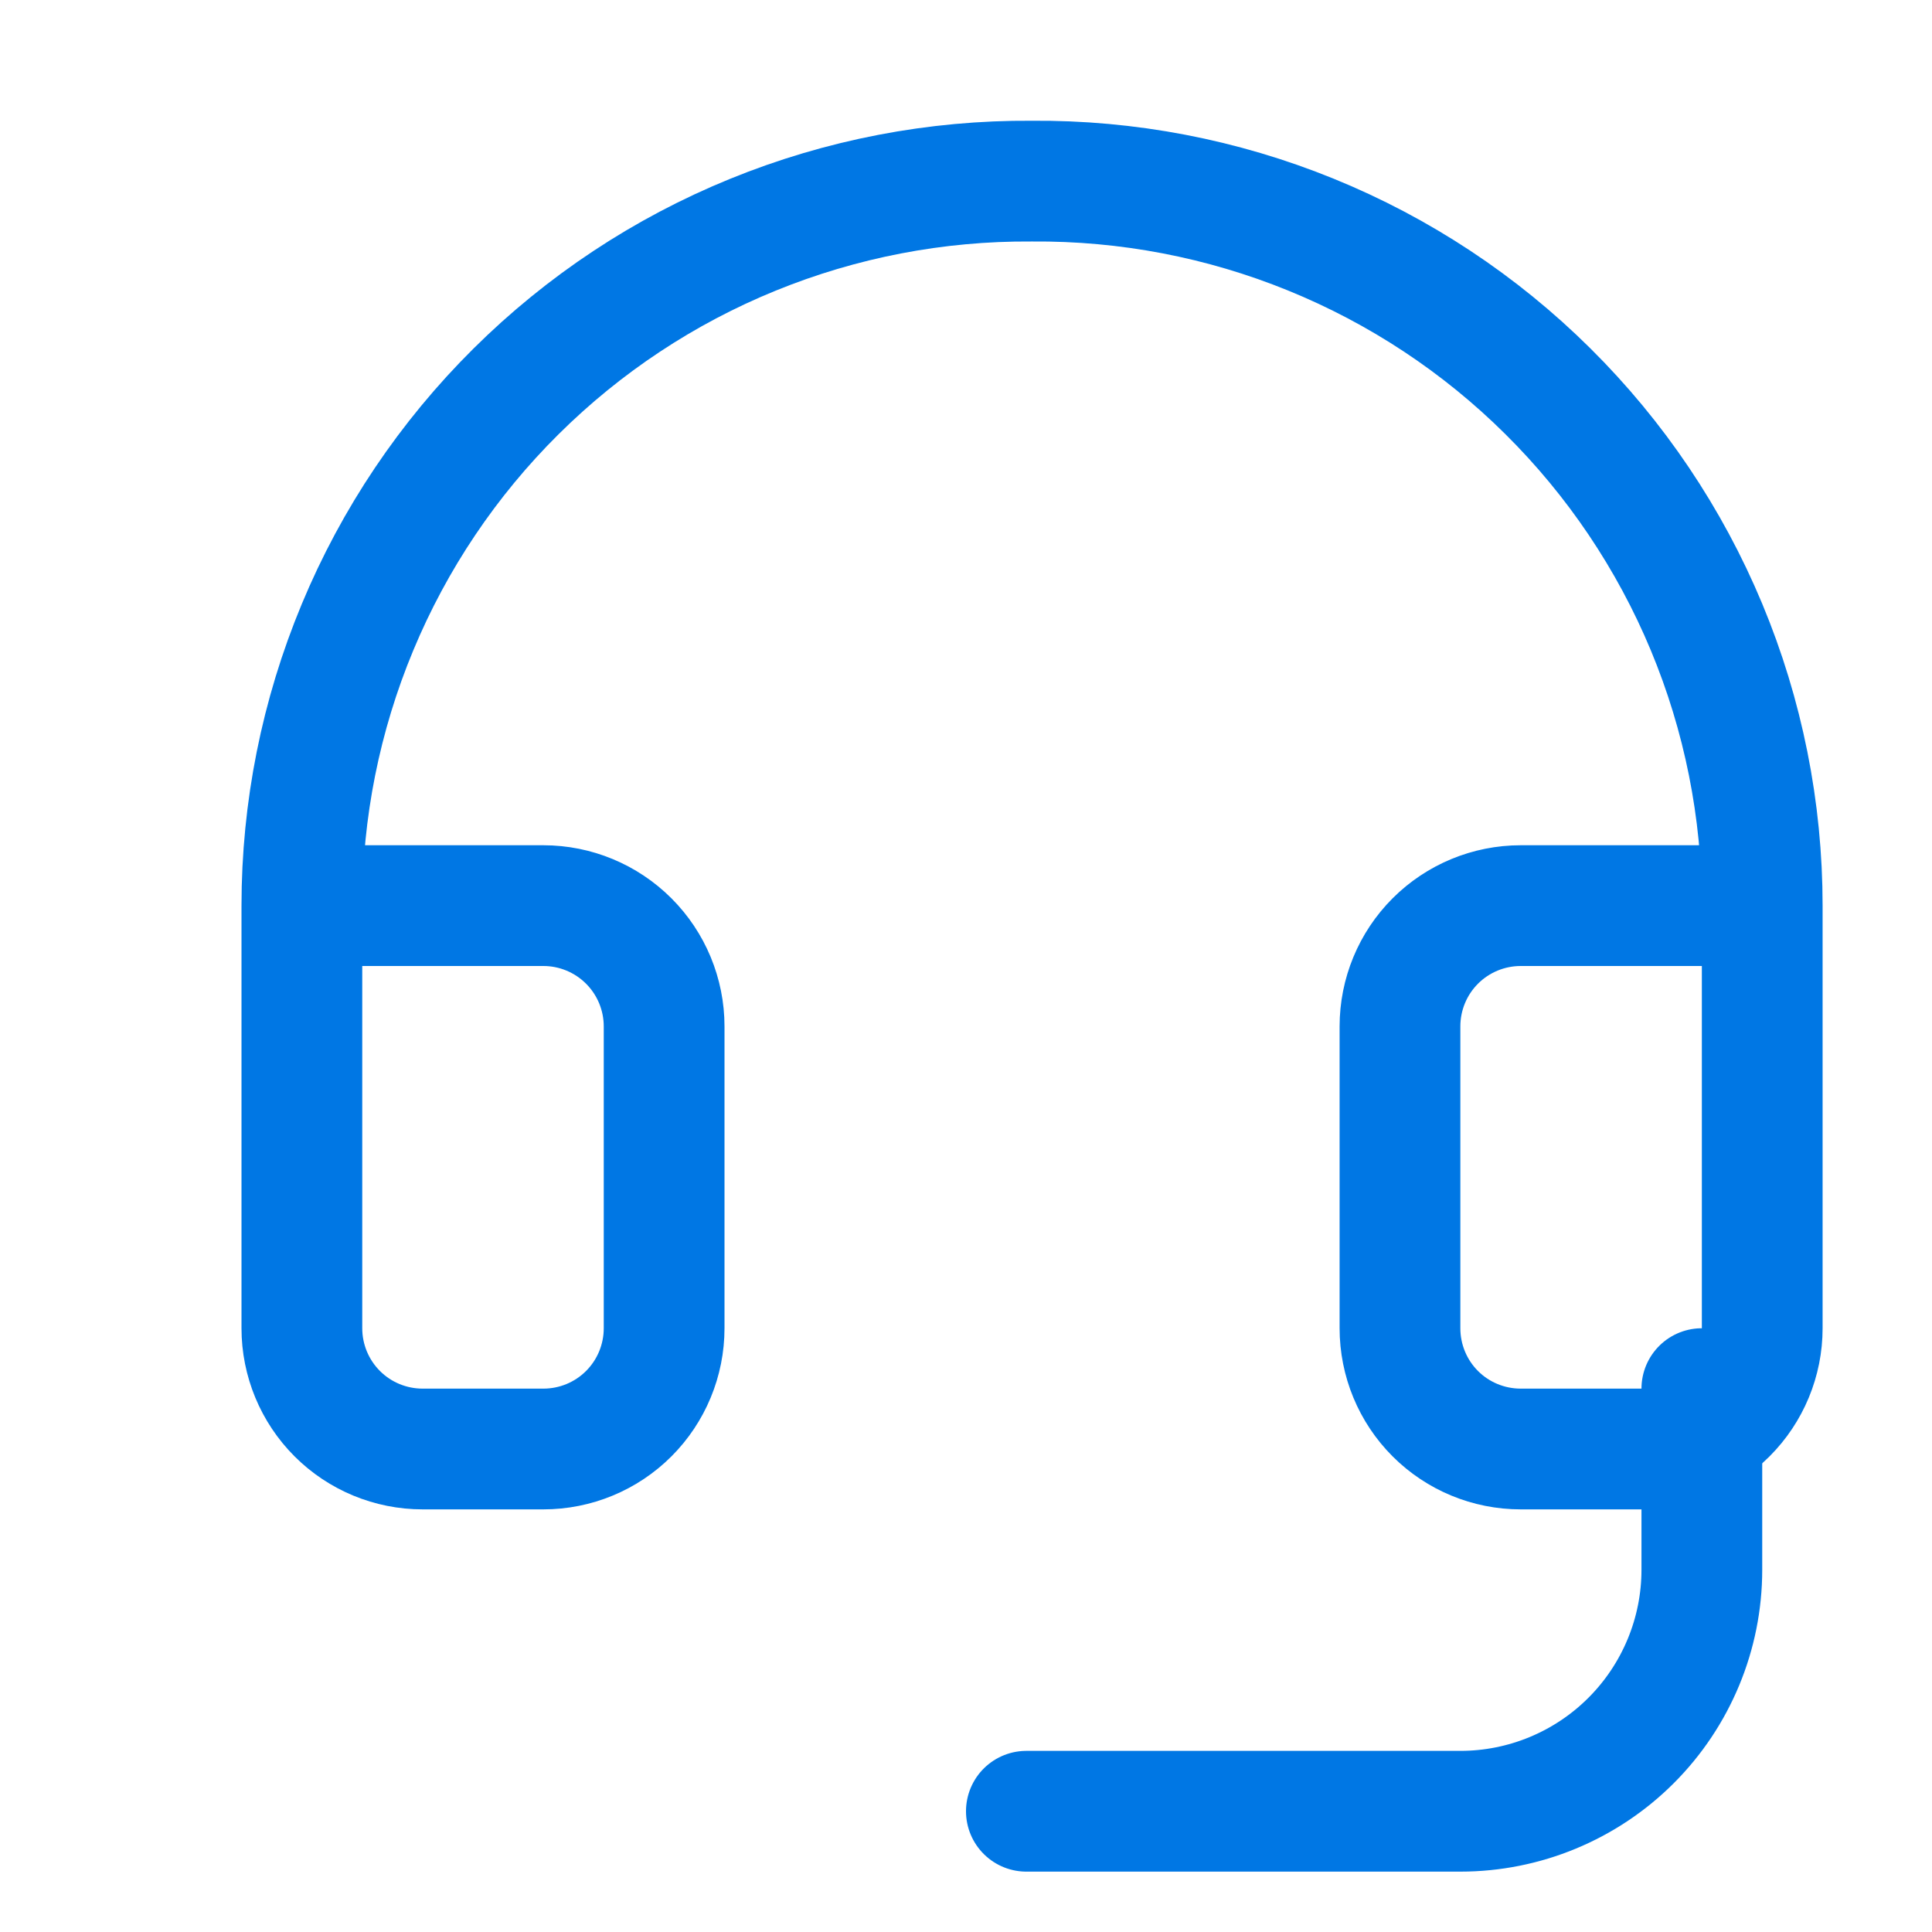
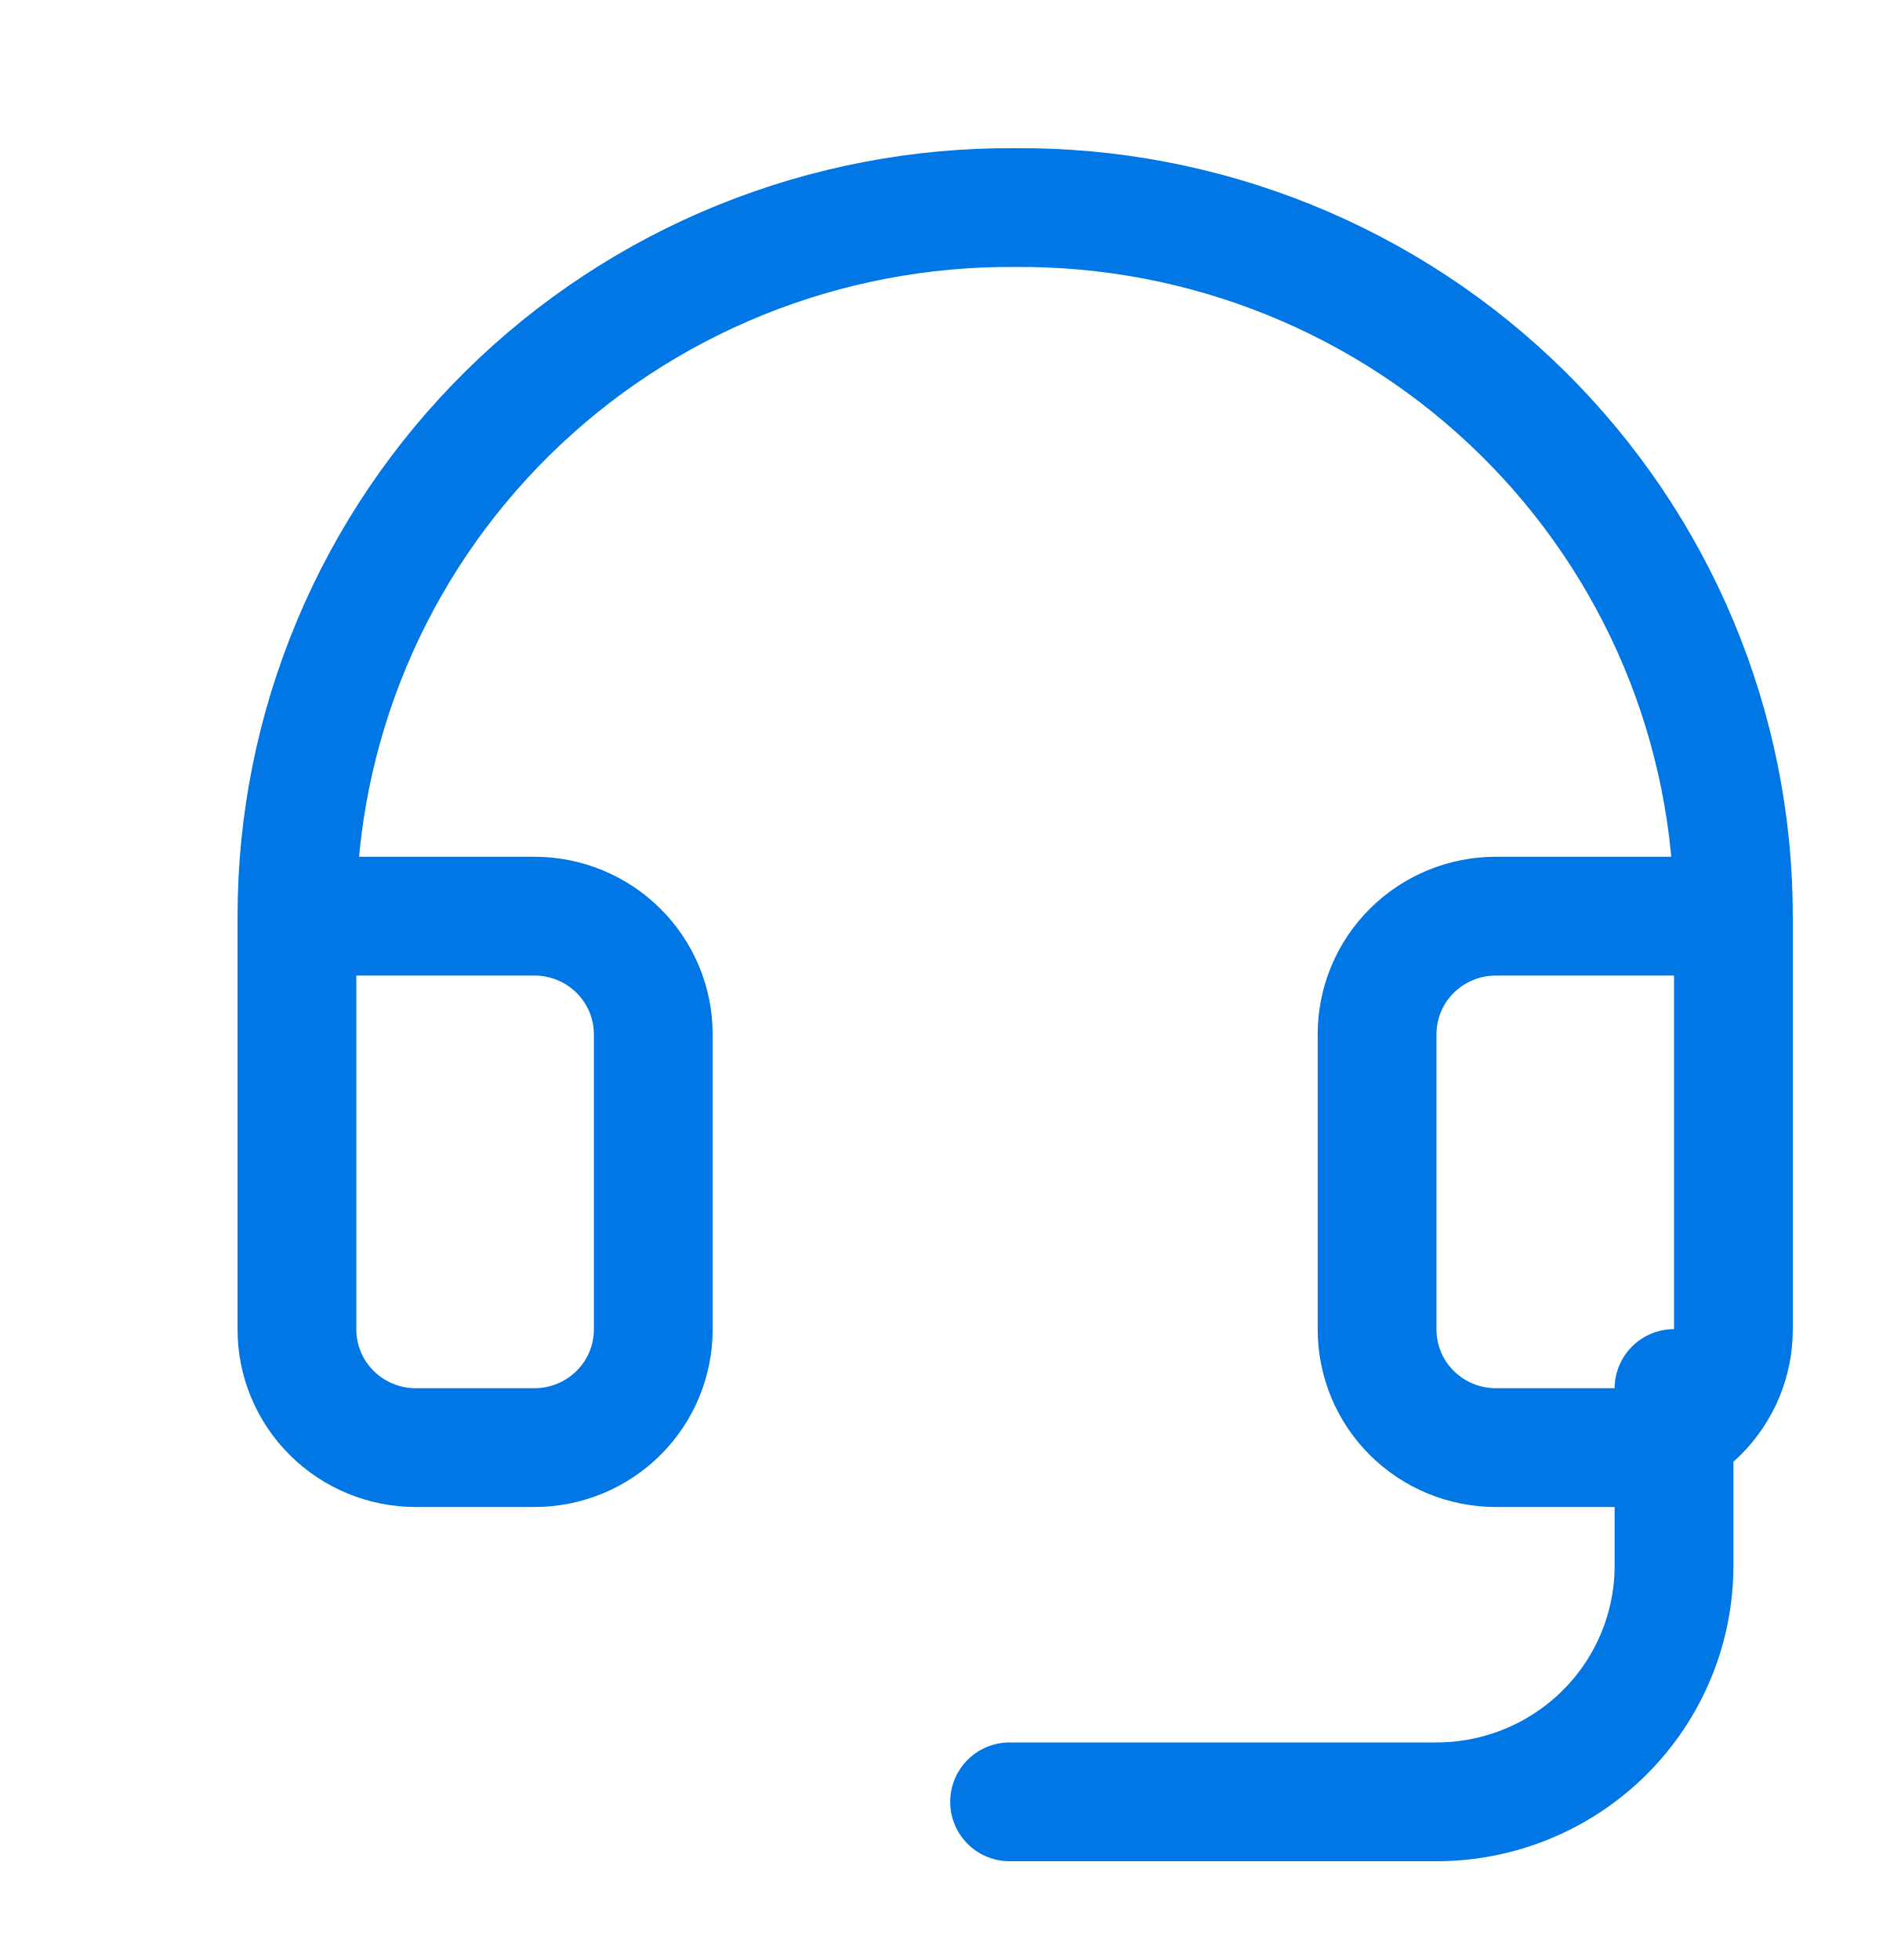
- <svg xmlns="http://www.w3.org/2000/svg" width="32" height="32" viewBox="0 0 32 32" fill="none">
-   <path d="M29.188 15H25.188C24.657 15 24.148 15.211 23.773 15.586C23.398 15.961 23.188 16.47 23.188 17V22C23.188 22.531 23.398 23.04 23.773 23.415C24.148 23.79 24.657 24 25.188 24H27.188C27.718 24 28.227 23.79 28.602 23.415C28.977 23.04 29.188 22.531 29.188 22V15ZM29.188 15C29.188 13.416 28.874 11.847 28.265 10.385C27.655 8.922 26.762 7.595 25.637 6.48C24.513 5.364 23.178 4.482 21.71 3.885C20.243 3.288 18.672 2.987 17.087 3C15.504 2.989 13.934 3.291 12.468 3.889C11.002 4.486 9.669 5.369 8.546 6.484C7.422 7.599 6.53 8.926 5.922 10.388C5.313 11.85 5 13.417 5 15V22C5 22.531 5.211 23.04 5.586 23.415C5.961 23.79 6.47 24 7 24H9C9.53 24 10.039 23.79 10.414 23.415C10.789 23.04 11 22.531 11 22V17C11 16.47 10.789 15.961 10.414 15.586C10.039 15.211 9.53 15 9 15H5" stroke="#0077E4" stroke-width="2" stroke-linecap="round" stroke-linejoin="round" />
-   <path d="M28.188 23V26C28.188 27.061 27.766 28.078 27.016 28.828C26.266 29.578 25.248 30 24.188 30H17" stroke="#0077E4" stroke-width="2" stroke-linecap="round" stroke-linejoin="round" />
+ <svg xmlns="http://www.w3.org/2000/svg" width="32" height="33" viewBox="0 0 32 33" fill="none">
+   <path d="M29.188 15.425H25.188C24.657 15.425 24.148 15.635 23.773 16.008C23.398 16.38 23.188 16.886 23.188 17.413V22.384C23.188 22.912 23.398 23.418 23.773 23.79C24.148 24.163 24.657 24.373 25.188 24.373H27.188C27.718 24.373 28.227 24.163 28.602 23.79C28.977 23.418 29.188 22.912 29.188 22.384V15.425ZM29.188 15.425C29.188 13.85 28.874 12.291 28.265 10.837C27.655 9.383 26.762 8.063 25.637 6.954C24.513 5.845 23.178 4.968 21.71 4.374C20.243 3.781 18.672 3.482 17.087 3.495C15.504 3.484 13.934 3.784 12.468 4.378C11.002 4.972 9.669 5.849 8.546 6.958C7.422 8.067 6.53 9.386 5.922 10.839C5.313 12.293 5 13.851 5 15.425V22.384C5 22.912 5.211 23.418 5.586 23.79C5.961 24.163 6.47 24.373 7 24.373H9C9.53 24.373 10.039 24.163 10.414 23.79C10.789 23.418 11 22.912 11 22.384V17.413C11 16.886 10.789 16.38 10.414 16.008C10.039 15.635 9.53 15.425 9 15.425H5" stroke="#0077E4" stroke-width="2" stroke-linecap="round" stroke-linejoin="round" />
+   <path d="M28.188 23.378V26.36C28.188 27.415 27.766 28.427 27.016 29.172C26.266 29.918 25.248 30.337 24.188 30.337H17" stroke="#0077E4" stroke-width="2" stroke-linecap="round" stroke-linejoin="round" />
</svg>
